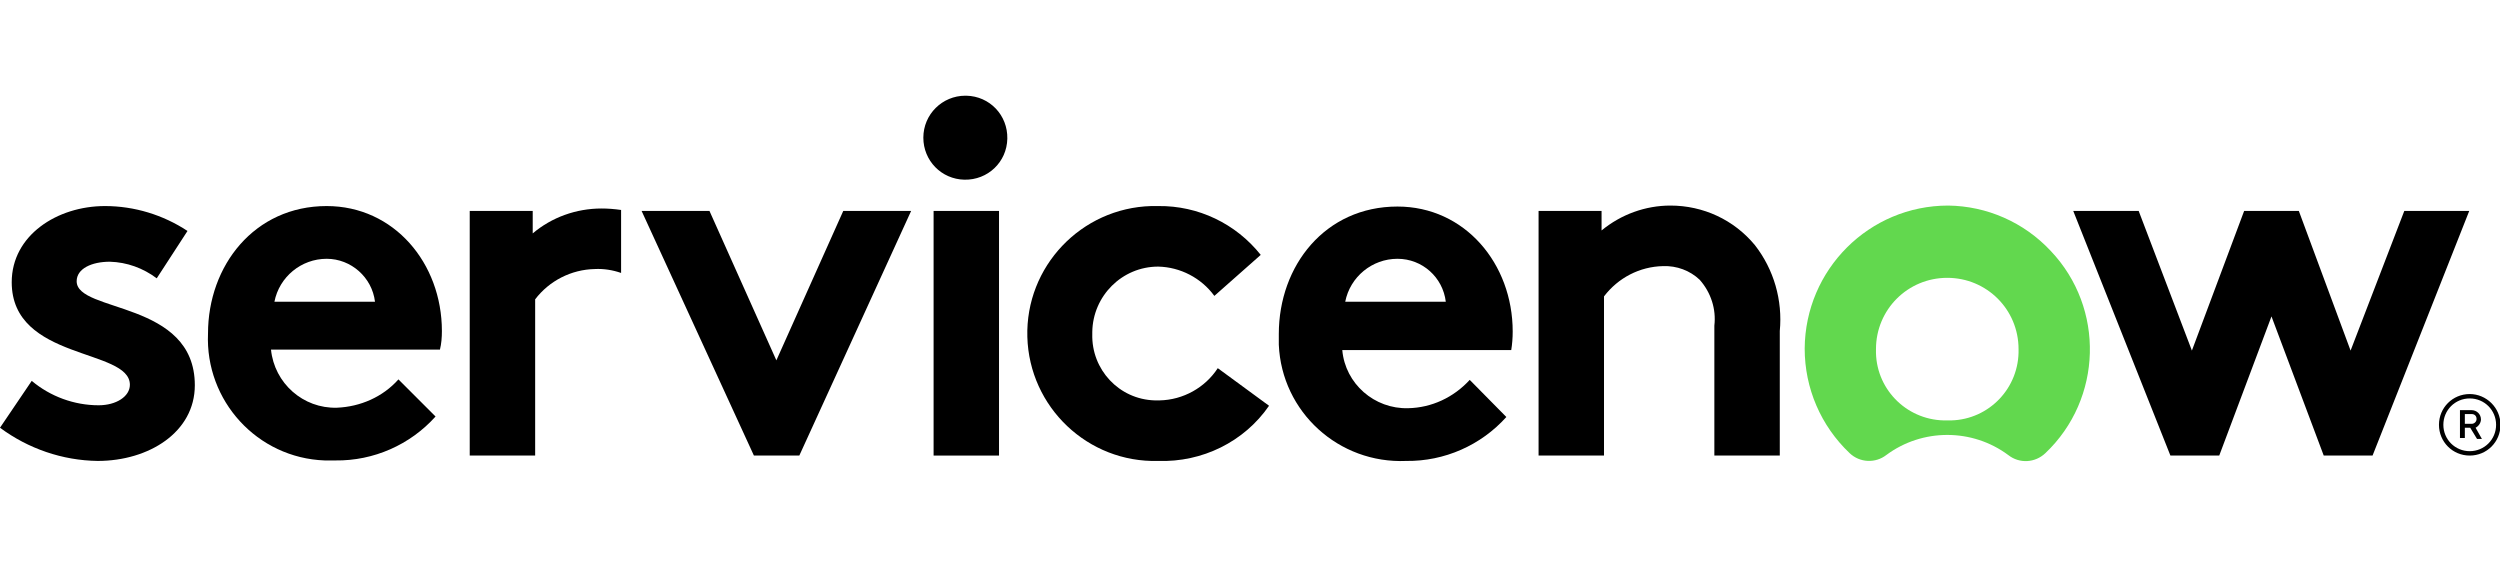
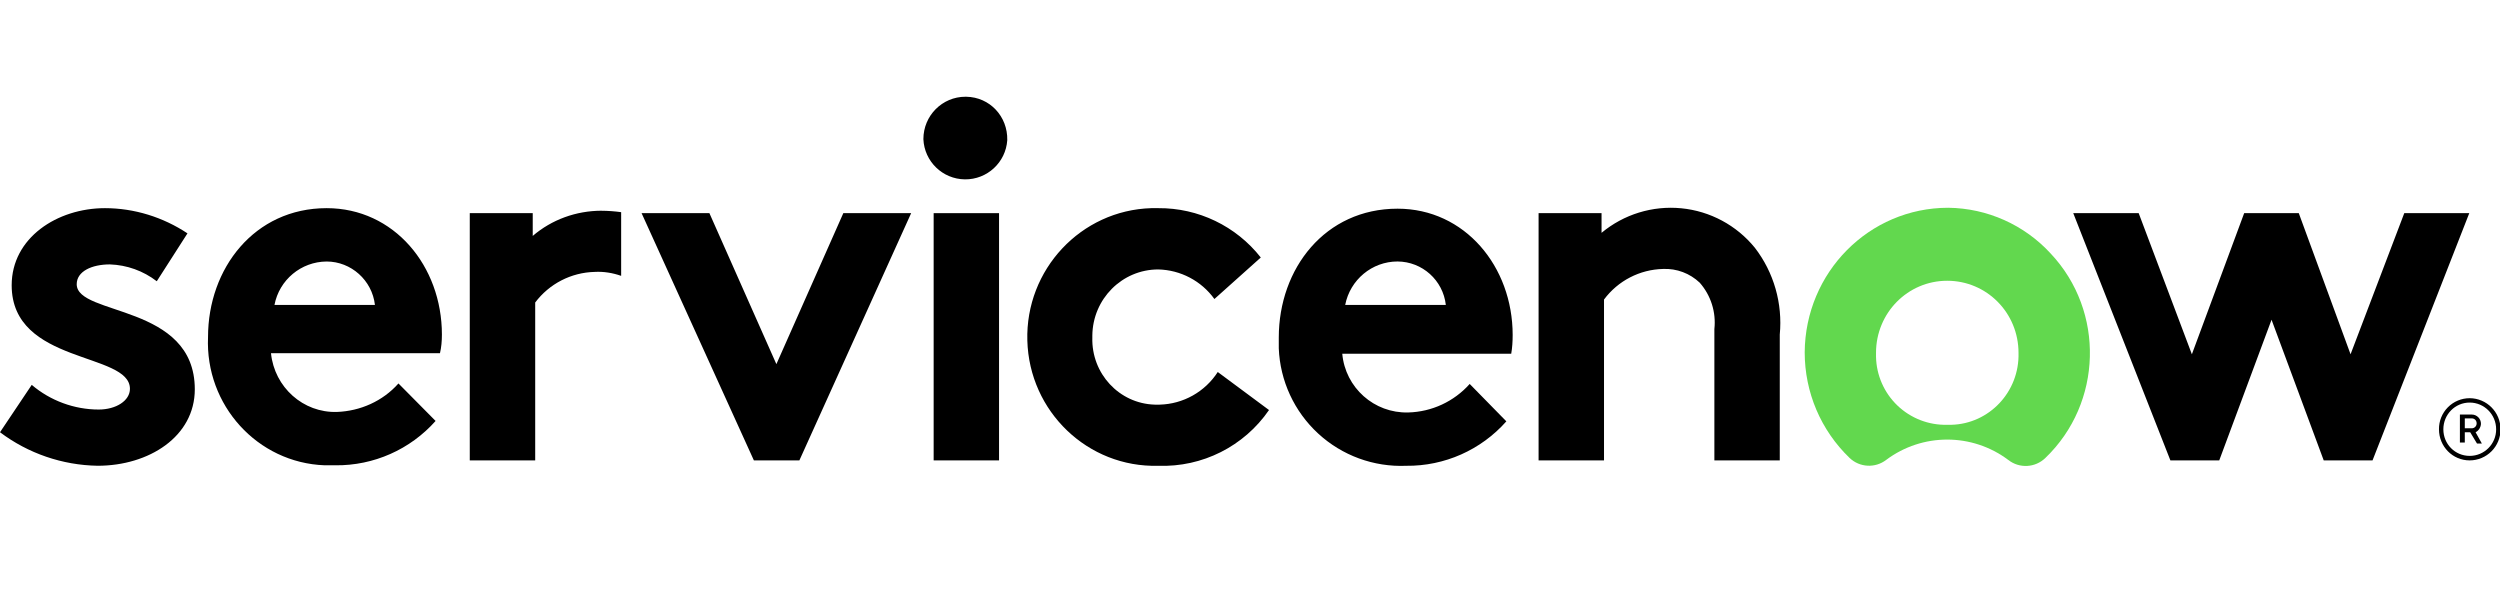
- <svg xmlns="http://www.w3.org/2000/svg" version="1.1" id="Layer_1" x="0px" y="0px" viewBox="0 0 512 120" style="enable-background:new 0 0 512 120;" xml:space="preserve">
-   <style type="text/css">
- 	.st0{fill-rule:evenodd;clip-rule:evenodd;}
- 	.st1{fill-rule:evenodd;clip-rule:evenodd;fill:#62D84E;}
- </style>
-   <g>
-     <path class="st0" d="M123.2,42.7c-5.2,0-10.2,1.8-14.1,5.1v-4.6H96.2v50.1h13.4v-32c2.9-3.8,7.4-6.1,12.2-6.2   c1.8-0.1,3.7,0.2,5.4,0.8V43C125.8,42.8,124.5,42.7,123.2,42.7" />
-     <path class="st0" d="M6.5,78c3.8,3.2,8.7,5,13.7,5c3.6,0,6.4-1.8,6.4-4.2c0-7.5-24.2-4.9-24.2-21c0-9.6,9.3-15.6,19.1-15.6   c6,0,11.9,1.8,16.9,5.1l-6.3,9.7c-2.8-2.1-6.1-3.3-9.6-3.4c-3.7,0-6.8,1.4-6.8,4c0,6.5,24.2,3.9,24.2,21.3   c0,9.6-9.4,15.5-19.9,15.5C12.8,94.3,5.8,91.9,0,87.6L6.5,78z" />
-     <path class="st0" d="M90.5,67.8c0-13.9-9.8-25.6-23.6-25.6c-14.8,0-24.3,12.2-24.3,26.1c-0.6,13.8,10.1,25.5,23.9,26   c0.7,0,1.5,0,2.2,0c7.8,0.1,15.3-3.2,20.5-9l-7.6-7.6c-3.2,3.6-7.8,5.6-12.6,5.8c-6.9,0.2-12.8-5-13.5-11.9h34.6   C90.4,70.4,90.5,69.1,90.5,67.8z M56.2,61.8c1-5.1,5.5-8.8,10.7-8.8c5,0,9.3,3.8,9.9,8.8H56.2z" />
-     <polygon class="st0" points="159,73.8 172.7,43.2 186.6,43.2 163.7,93.3 154.4,93.3 131.4,43.2 145.3,43.2  " />
-     <path class="st0" d="M197.9,19.6c4.8,0.1,8.5,4,8.4,8.8c-0.1,4.8-4,8.5-8.8,8.4c-4.7-0.1-8.4-3.9-8.4-8.6c0-4.8,3.9-8.6,8.6-8.6   L197.9,19.6" />
-     <rect x="191.2" y="43.2" width="13.4" height="50.1" />
-     <path class="st0" d="M259.9,83.1c-5.1,7.4-13.7,11.6-22.7,11.3c-14.4,0.4-26.4-11-26.8-25.4c-0.4-14.4,11-26.4,25.4-26.8   c0.5,0,0.9,0,1.4,0c8.2-0.1,15.9,3.6,21,10l-9.5,8.4c-2.7-3.7-7-5.9-11.5-6c-7.4,0-13.4,6-13.5,13.4v0.4   c-0.2,7.3,5.5,13.4,12.8,13.6l1,0c4.8-0.1,9.3-2.6,11.9-6.6L259.9,83.1z" />
-     <path class="st0" d="M308.5,85.4c-5.2,5.8-12.7,9.1-20.5,9c-13.8,0.6-25.5-10-26.1-23.8c0-0.7,0-1.5,0-2.2c0-14,9.5-26.1,24.3-26.1   c13.8,0,23.6,11.7,23.6,25.6c0,1.3-0.1,2.6-0.3,3.8h-34.6c0.6,6.9,6.6,12.1,13.5,11.9c4.8-0.1,9.3-2.2,12.6-5.8L308.5,85.4z    M296.1,61.8c-0.6-5-4.8-8.8-9.9-8.8c-5.2,0-9.7,3.7-10.7,8.8H296.1z" />
-     <path class="st0" d="M315.1,93.3V43.2H328v4c4-3.3,9-5.1,14.1-5.1c6.7,0,13,2.9,17.3,8.1c3.9,5,5.7,11.3,5.1,17.6v25.5h-13.4V66.7   c0.4-3.4-0.7-6.8-3-9.4c-2-1.9-4.7-2.9-7.5-2.8c-4.8,0.1-9.2,2.4-12.1,6.2v32.6L315.1,93.3L315.1,93.3z" />
-     <path class="st1" d="M399,42.1c-16.2,0-29.3,13.1-29.4,29.3c0,8.1,3.3,15.8,9.2,21.4c2.1,2,5.3,2.1,7.5,0.4c7.4-5.5,17.6-5.5,25,0   c2.3,1.8,5.5,1.6,7.6-0.4c11.7-11.1,12.2-29.7,1.1-41.4C414.5,45.5,406.9,42.2,399,42.1 M398.8,86.1c-7.9,0.2-14.4-6-14.6-13.8   v-0.8c0-8.1,6.5-14.6,14.6-14.6s14.6,6.5,14.6,14.6c0.2,7.9-6,14.4-13.8,14.6H398.8" />
-     <polygon class="st0" points="454.5,93.3 444.5,93.3 424.6,43.2 438,43.2 448.9,71.8 459.6,43.2 470.8,43.2 481.4,71.8 492.4,43.2    505.7,43.2 485.9,93.3 475.9,93.3 465.2,64.8  " />
-     <path d="M505.9,87.6h-1.1v2.1h-1V84h2.4c1,0,1.9,0.8,1.9,1.9v0c0,0.7-0.5,1.4-1.1,1.7l1.3,2.3h-1L505.9,87.6z M504.8,86.8h1.4   c0.5,0,1-0.4,1-1s-0.4-1-1-1h-1.4L504.8,86.8z" />
-     <path d="M505.8,81.6c3,0,5.4,2.4,5.4,5.4s-2.4,5.4-5.4,5.4s-5.4-2.4-5.4-5.4l0,0C500.4,84,502.8,81.6,505.8,81.6 M505.8,80.7   c-3.5,0-6.3,2.8-6.3,6.3s2.8,6.3,6.3,6.3s6.3-2.8,6.3-6.3S509.2,80.7,505.8,80.7z" />
-   </g>
+ <svg xmlns="http://www.w3.org/2000/svg" width="75" height="px" viewBox="0 0 76 18">
+   <path style="stroke:none;fill-rule:evenodd;fill:#000;fill-opacity:1" d="M18.29 6.406c-.774 0-1.517.27-2.095.766V6.48h-1.914v7.516h1.989v-4.8a2.333 2.333 0 0 1 1.808-.93c.27-.016.55.03.805.12V6.45a4.569 4.569 0 0 0-.594-.043M.965 11.7c.562.48 1.293.75 2.035.75.531 0 .95-.27.95-.63 0-1.125-3.595-.734-3.595-3.148 0-1.442 1.383-2.344 2.836-2.344.891 0 1.766.274 2.508.766L4.766 8.55a2.47 2.47 0 0 0-1.426-.512c-.55 0-1.008.211-1.008.602 0 .972 3.59.586 3.59 3.195 0 1.437-1.395 2.324-2.953 2.324A5.076 5.076 0 0 1 0 13.14ZM13.434 10.172c0-2.086-1.454-3.844-3.504-3.844-2.196 0-3.606 1.832-3.606 3.918-.09 2.07 1.5 3.824 3.547 3.899h.328a4.017 4.017 0 0 0 3.043-1.348l-1.129-1.14c-.476.538-1.16.84-1.87.866-1.024.032-1.9-.75-2.005-1.785h5.137c.043-.18.059-.375.059-.566Zm-5.09-.902A1.625 1.625 0 0 1 9.93 7.95c.742 0 1.383.57 1.468 1.32ZM23.602 11.07l2.035-4.59h2.062l-3.398 7.516h-1.383L19.504 6.48h2.062ZM29.375 2.941c.715.012 1.262.598 1.246 1.32a1.277 1.277 0 0 1-2.55-.031c0-.718.577-1.289 1.277-1.289h.027" />
+   <path style="stroke:none;fill-rule:nonzero;fill:#000;fill-opacity:1" d="M28.383 6.48h1.988v7.516h-1.988Zm0 0" />
+   <path style="stroke:none;fill-rule:evenodd;fill:#000;fill-opacity:1" d="M38.578 12.465a3.916 3.916 0 0 1-3.367 1.695c-2.14.059-3.922-1.648-3.98-3.808-.06-2.16 1.632-3.961 3.769-4.024h.21a3.925 3.925 0 0 1 3.118 1.5l-1.41 1.262a2.166 2.166 0 0 0-1.707-.899c-1.102 0-1.992.899-2.004 2.008v.063c-.031 1.093.816 2.008 1.898 2.039h.149a2.167 2.167 0 0 0 1.766-.992ZM45.793 12.809a4.007 4.007 0 0 1-3.043 1.351 3.721 3.721 0 0 1-3.875-3.57v-.328c0-2.102 1.41-3.918 3.61-3.918 2.046 0 3.5 1.758 3.5 3.84 0 .195-.012.39-.044.57h-5.136a1.96 1.96 0 0 0 2.004 1.785 2.593 2.593 0 0 0 1.87-.867Zm-1.84-3.54a1.486 1.486 0 0 0-1.469-1.32c-.773 0-1.441.555-1.59 1.32ZM46.773 13.996V6.48h1.914v.598a3.292 3.292 0 0 1 4.66.453c.579.75.848 1.696.758 2.64v3.825h-1.988v-3.992a1.833 1.833 0 0 0-.445-1.41 1.52 1.52 0 0 0-1.113-.418 2.304 2.304 0 0 0-1.797.93v4.89Zm0 0" />
+   <path style="stroke:none;fill-rule:evenodd;fill:#62d84e;fill-opacity:1" d="M59.227 6.316c-2.407 0-4.348 1.965-4.364 4.395 0 1.215.489 2.367 1.364 3.21a.856.856 0 0 0 1.113.06 3.094 3.094 0 0 1 3.71 0 .857.857 0 0 0 1.13-.06c1.738-1.667 1.812-4.456.164-6.21a4.295 4.295 0 0 0-3.117-1.395m-.032 6.598a2.112 2.112 0 0 1-2.164-2.07v-.117c0-1.215.965-2.192 2.164-2.192 1.203 0 2.168.977 2.168 2.192.032 1.183-.89 2.16-2.047 2.187h-.12" />
+   <path style="stroke:none;fill-rule:evenodd;fill:#000;fill-opacity:1" d="M67.465 13.996H65.98L63.027 6.48h1.989l1.617 4.29 1.59-4.29h1.66l1.574 4.29 1.633-4.29h1.976l-2.941 7.516h-1.484L69.055 9.72Zm0 0" />
+   <path style="stroke:none;fill-rule:nonzero;fill:#000;fill-opacity:1" d="M75.094 13.14h-.164v.313h-.149v-.851h.36a.28.28 0 0 1 .28.285.31.31 0 0 1-.163.254l.191.343h-.148Zm-.164-.12h.21a.148.148 0 0 0 .15-.149c0-.09-.063-.152-.15-.152h-.21Zm0 0" />
+   <path style="stroke:none;fill-rule:nonzero;fill:#000;fill-opacity:1" d="M75.078 12.238c.445 0 .805.364.805.813 0 .449-.36.808-.805.808-.445 0-.8-.359-.8-.808 0-.45.355-.813.8-.813m0-.133a.934.934 0 0 0-.933.946c0 .523.414.945.933.945a.94.94 0 0 0 .938-.945.944.944 0 0 0-.938-.946Zm0 0" />
</svg>
